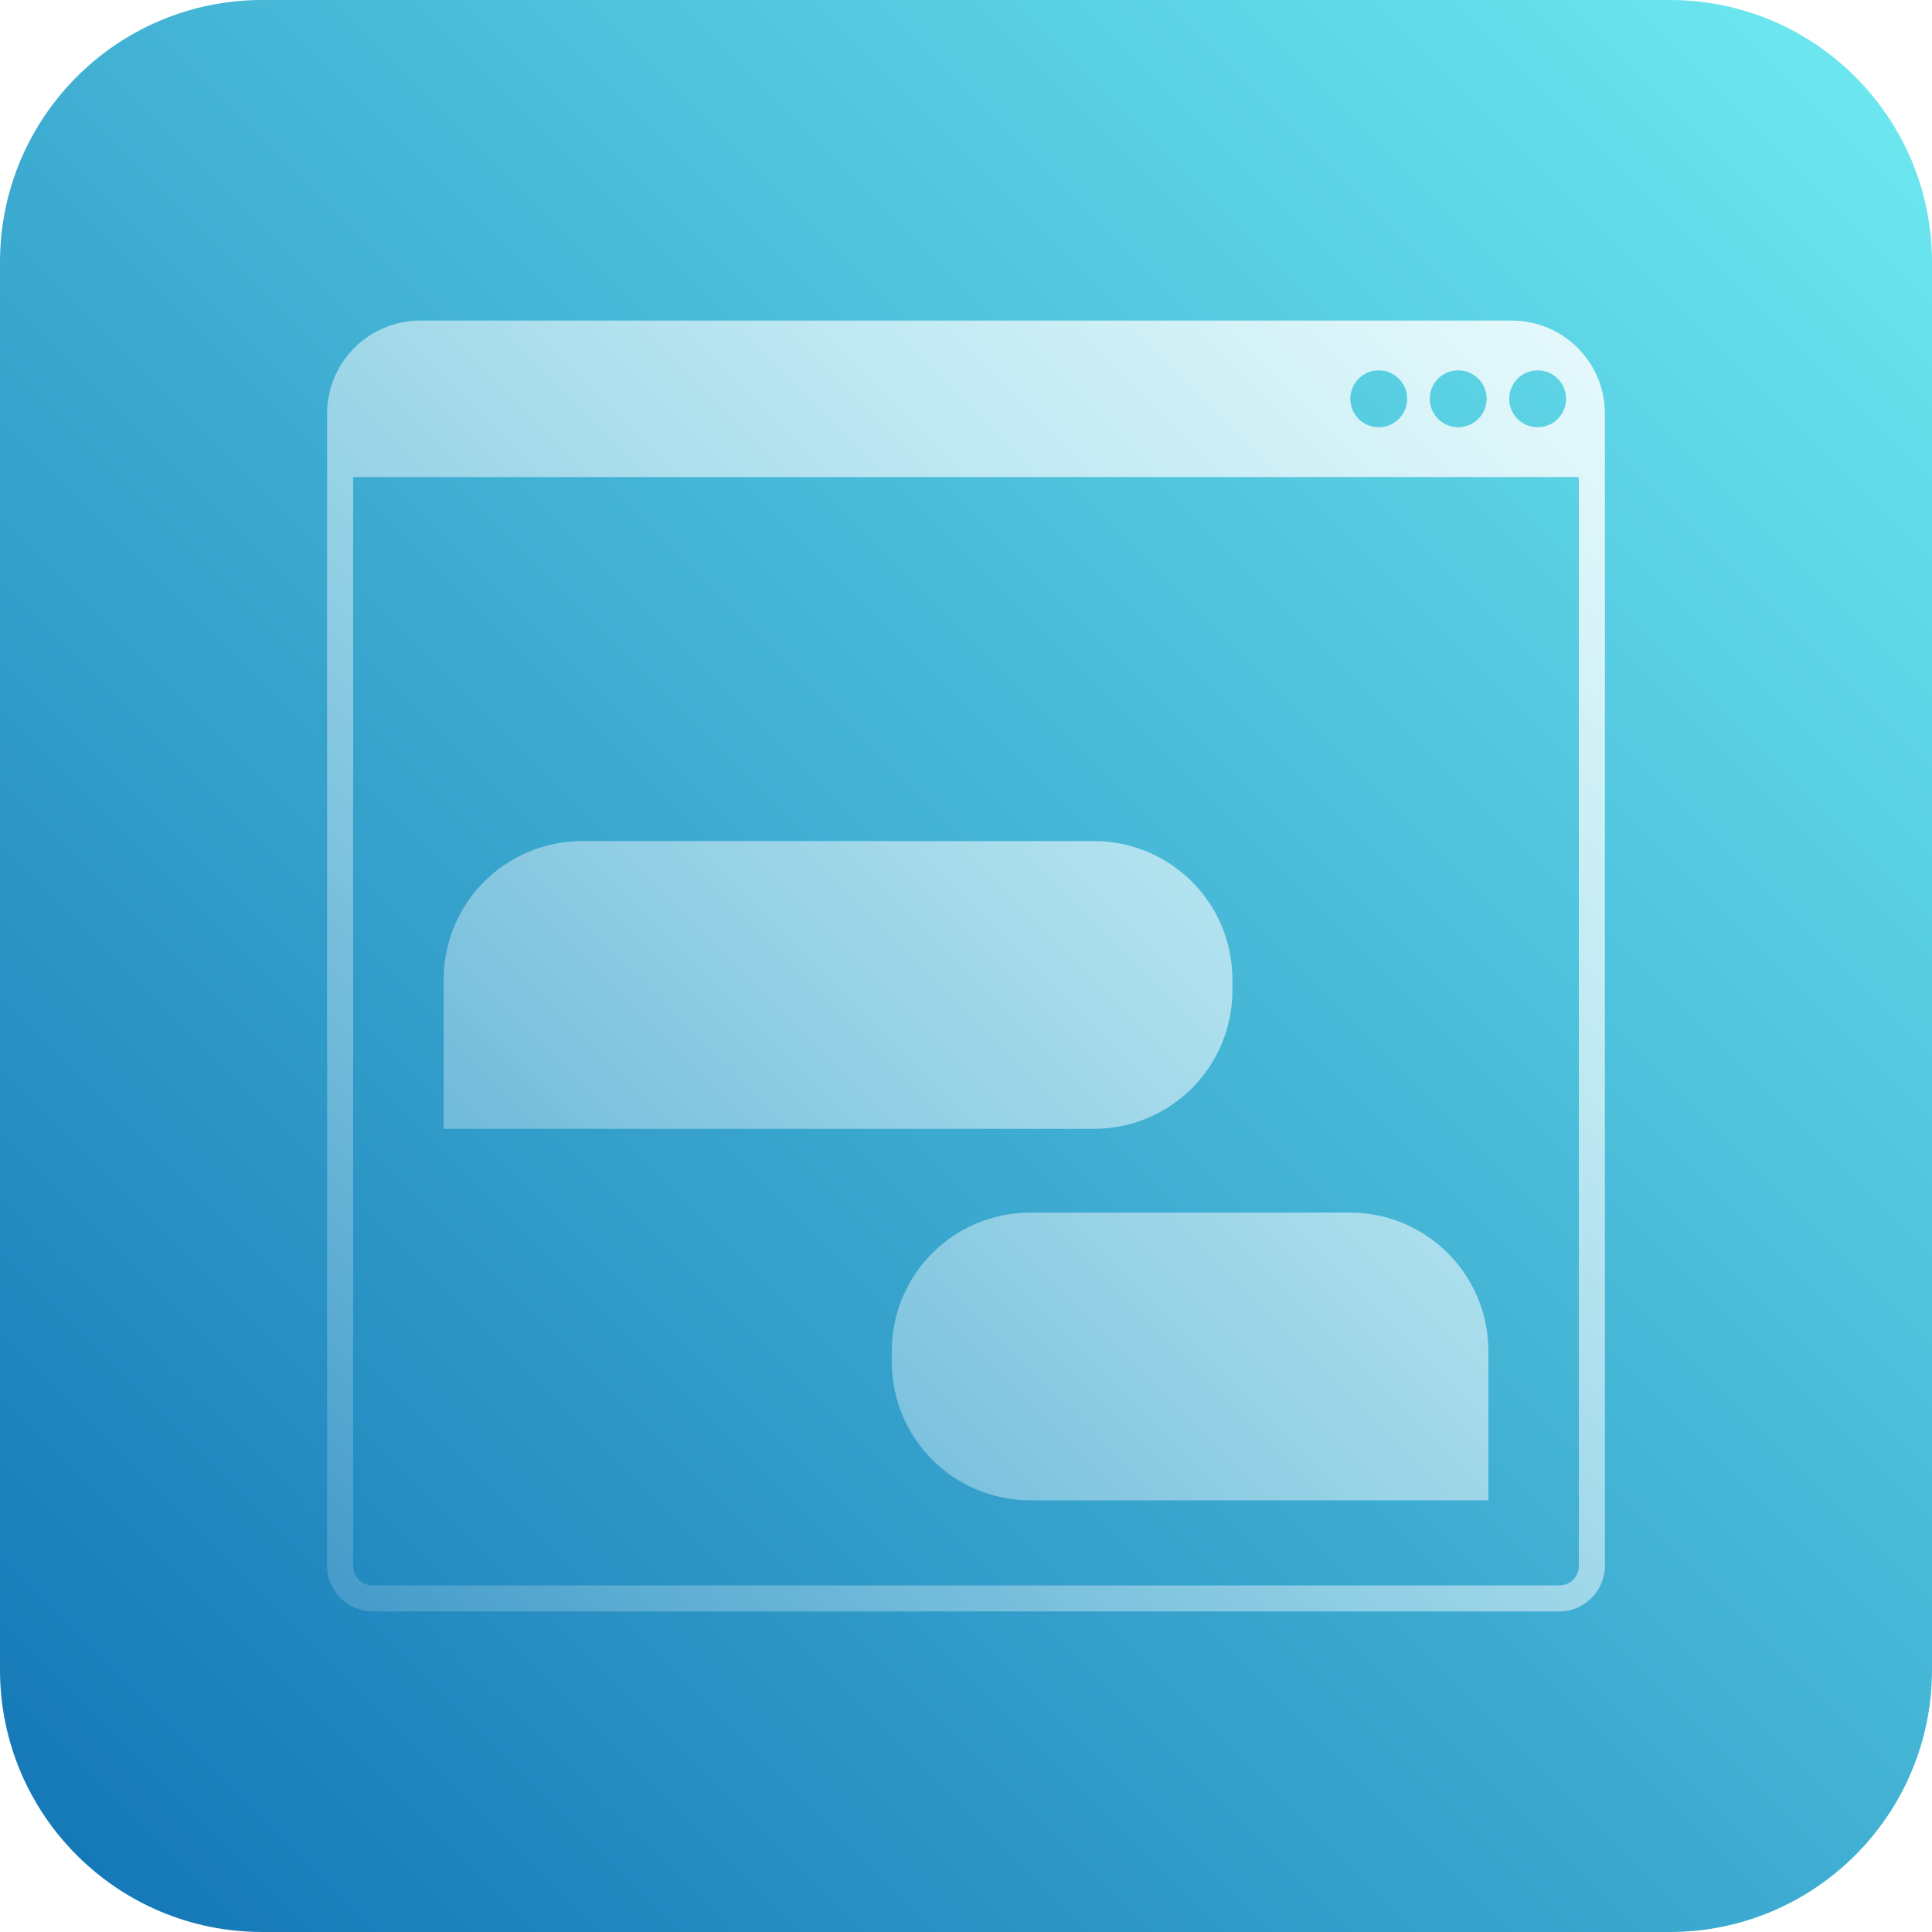
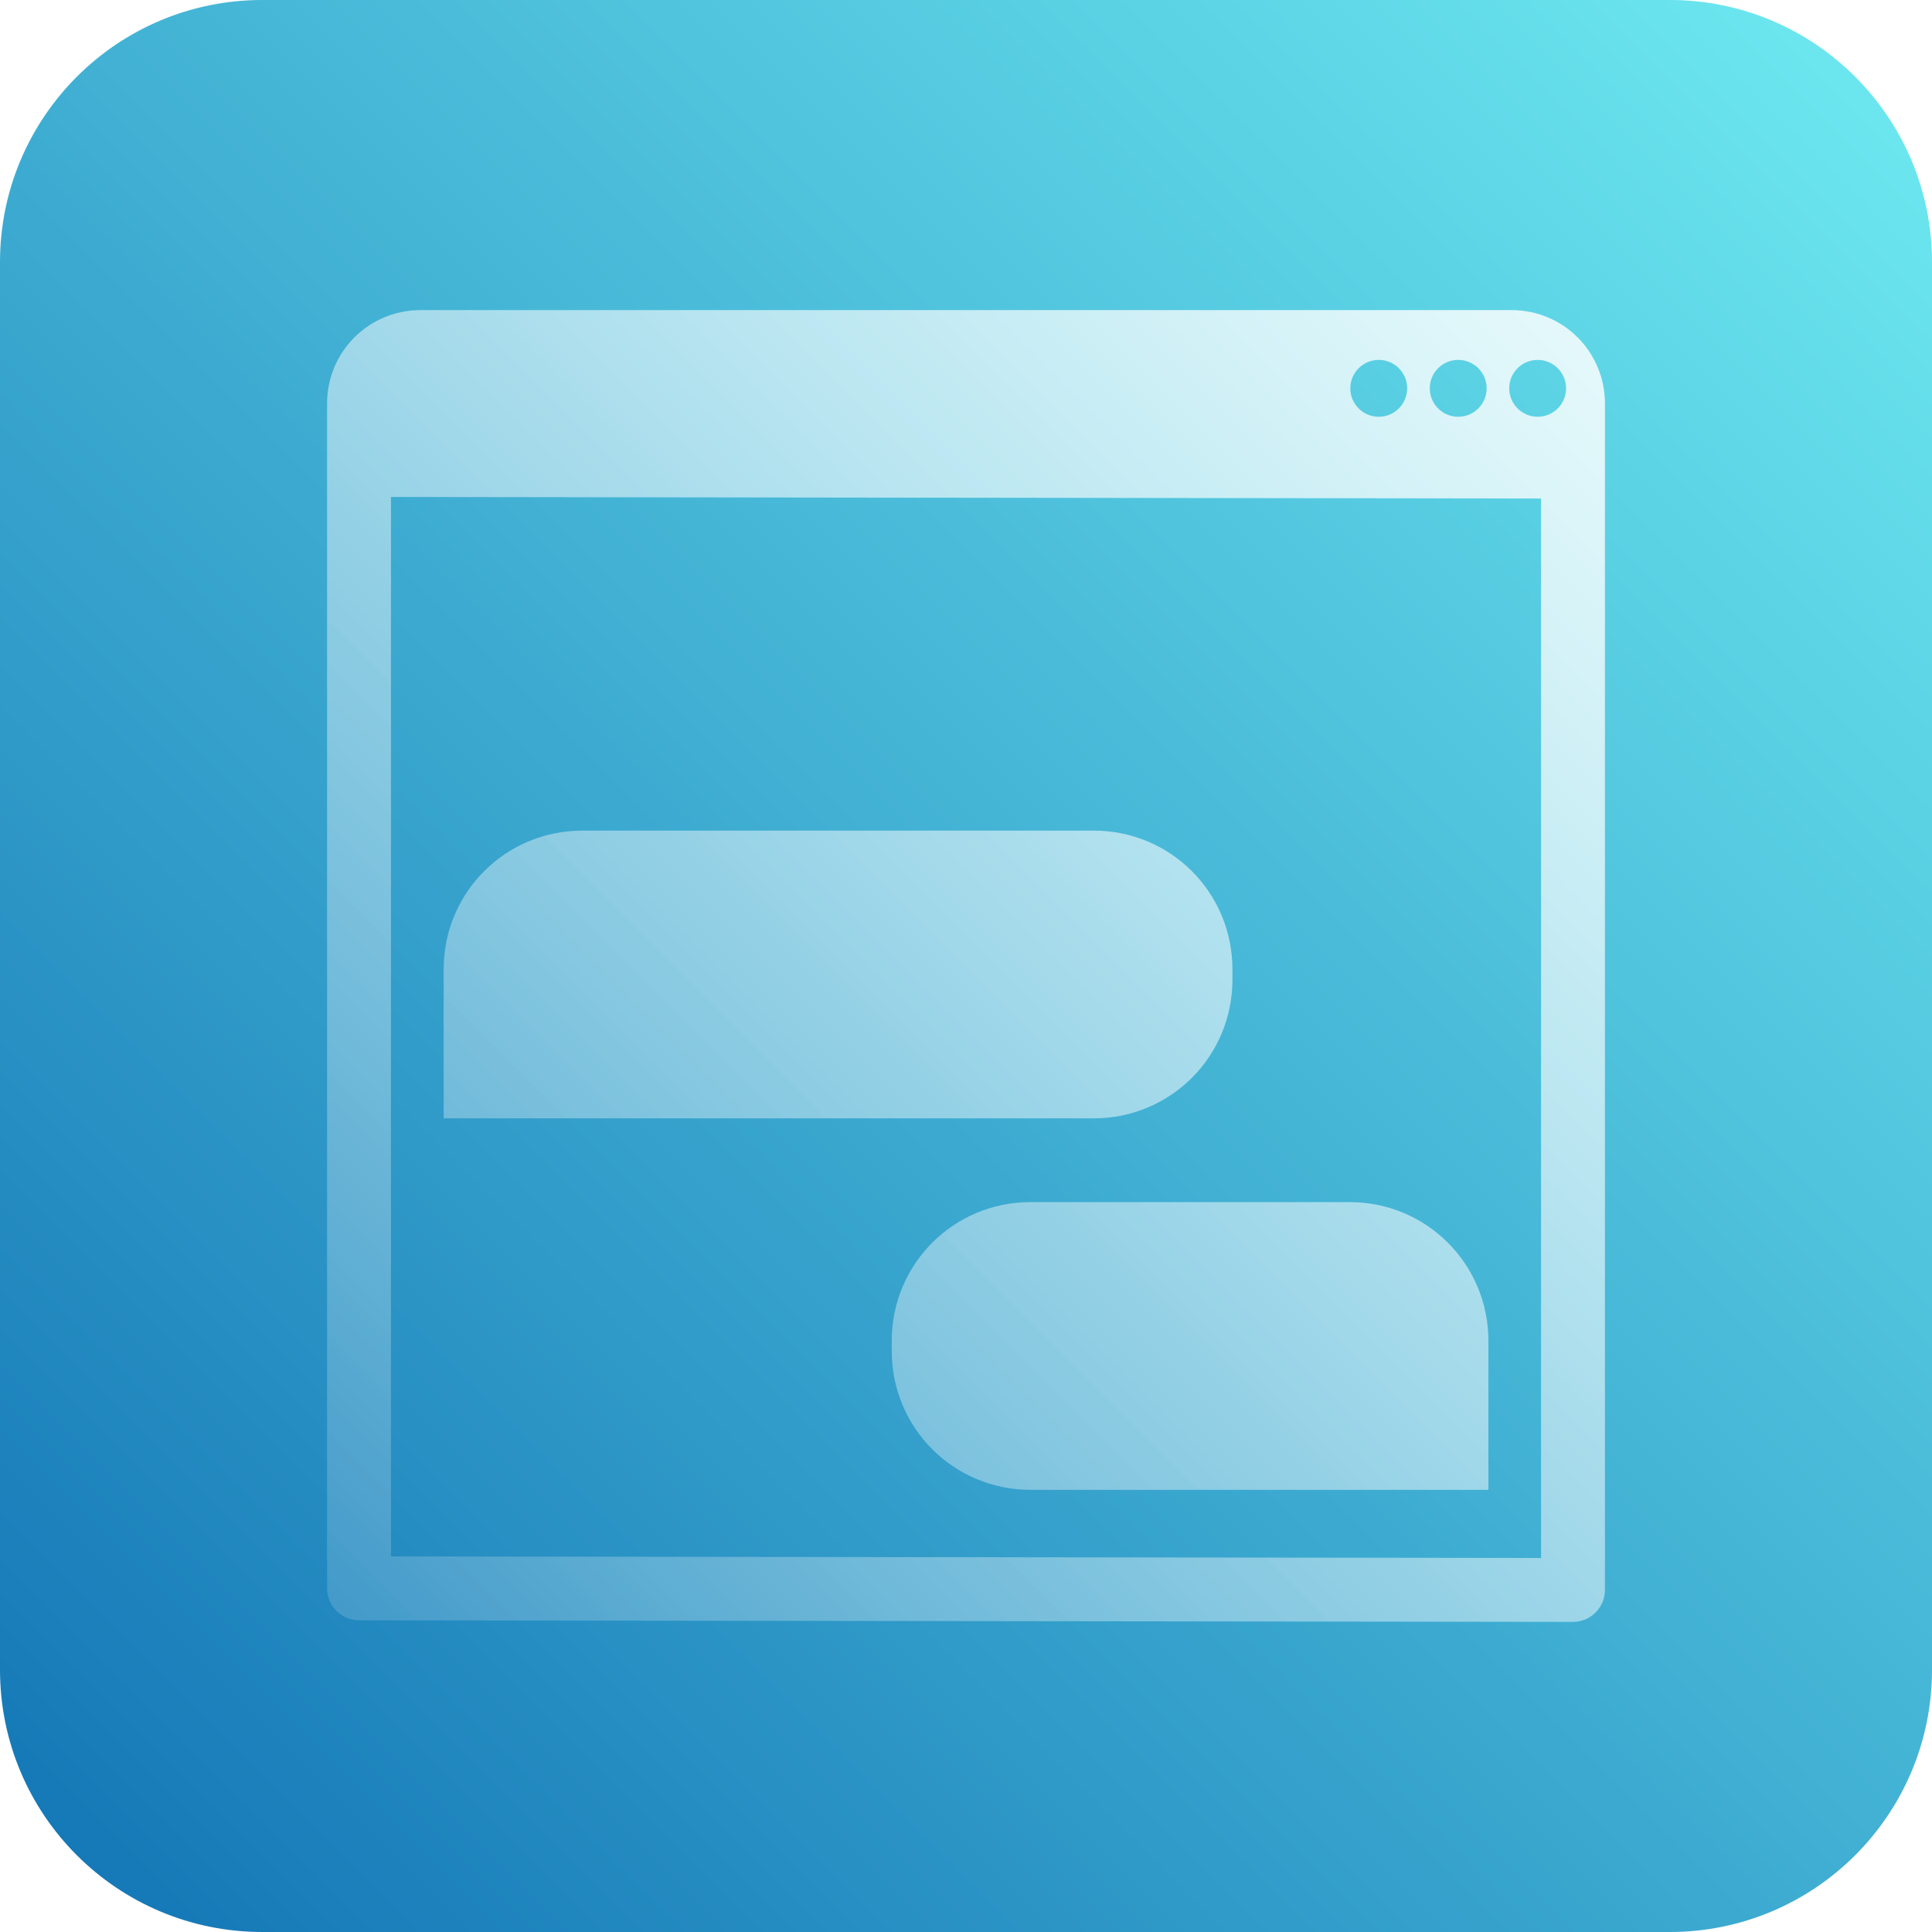
<svg xmlns="http://www.w3.org/2000/svg" xmlns:xlink="http://www.w3.org/1999/xlink" width="105.833mm" height="105.833mm" viewBox="0 0 105.833 105.833" version="1.1" id="svg1" xml:space="preserve">
  <defs id="defs1">
    <linearGradient id="linearGradient3">
      <stop style="stop-color:#ffffff;stop-opacity:1;" offset="0" id="stop3" />
      <stop style="stop-color:#ffffff;stop-opacity:0;" offset="1" id="stop4" />
    </linearGradient>
    <linearGradient id="linearGradient1">
      <stop style="stop-color:#6febf1;stop-opacity:1;" offset="0" id="stop1" />
      <stop style="stop-color:#1274b5;stop-opacity:1;" offset="1" id="stop2" />
    </linearGradient>
    <style id="style1">
      .cls-1 {
        stroke-width: 0px;
      }
    </style>
    <linearGradient xlink:href="#linearGradient1" id="linearGradient2" x1="400" y1="7.5590551e-06" x2="0" y2="400" gradientUnits="userSpaceOnUse" gradientTransform="matrix(0.2645833,0,0,0.2645833,52.16596,95.58333)" />
    <style id="style1-4">
      .cls-1 {
        stroke-width: 0px;
      }
    </style>
-     <linearGradient xlink:href="#linearGradient3" id="linearGradient14-3" x1="188.59" y1="-1.511" x2="-32.257" y2="219.336" gradientUnits="userSpaceOnUse" gradientTransform="matrix(0.4559964,0,0,0.4559964,69.43889,98.90217)" />
+     <linearGradient xlink:href="#linearGradient3" id="linearGradient14" x1="188.59" y1="-1.511" x2="-32.257" y2="219.336" gradientUnits="userSpaceOnUse" gradientTransform="matrix(0.4559928,0,0,0.4559928,69.43918,98.33004)" />
  </defs>
  <g id="layer1" transform="translate(-52.16596,-95.58333)">
    <rect style="fill:url(#linearGradient2);fill-opacity:1;stroke:none;stroke-width:9.202;stroke-linecap:round;stroke-linejoin:round;stroke-dasharray:none;stroke-opacity:1;paint-order:stroke markers fill" id="rect5" width="105.833" height="105.833" x="52.166" y="95.583" ry="14.361" />
-     <path id="rect11-9" style="fill:url(#linearGradient14-3);fill-opacity:1;stroke:none;stroke-width:1.368;stroke-linecap:round;stroke-linejoin:round;stroke-dasharray:none;stroke-opacity:1;paint-order:markers fill stroke" d="m 75.199,113.144 c -2.834,0 -5.116,2.281 -5.116,5.116 v 2.444 1.01 h 0.012 c -0.003,0.039 -0.012,0.075 -0.012,0.115 v 59.525 c 0,1.375 1.129,2.503 2.503,2.503 h 64.993 c 1.375,0 2.503,-1.129 2.503,-2.503 v -59.525 c 0,-0.039 -0.01,-0.076 -0.012,-0.115 h 0.012 v -1.01 -2.444 c 0,-2.834 -2.282,-5.116 -5.116,-5.116 z m 52.494,2.727 a 1.558,1.558 0 0 1 1.558,1.558 1.558,1.558 0 0 1 -1.558,1.558 1.558,1.558 0 0 1 -1.558,-1.558 1.558,1.558 0 0 1 1.558,-1.558 z m 4.352,0 a 1.558,1.558 0 0 1 1.558,1.558 1.558,1.558 0 0 1 -1.558,1.558 1.558,1.558 0 0 1 -1.558,-1.558 1.558,1.558 0 0 1 1.558,-1.558 z m 4.352,0 a 1.558,1.558 0 0 1 1.558,1.558 1.558,1.558 0 0 1 -1.558,1.558 1.558,1.558 0 0 1 -1.558,-1.558 1.558,1.558 0 0 1 1.558,-1.558 z m -64.864,5.843 h 0.57 65.96 0.57 c 0.004,0.04 0.022,0.073 0.022,0.115 v 59.525 c 0,0.609 -0.467,1.076 -1.076,1.076 H 72.586 c -0.609,0 -1.076,-0.468 -1.076,-1.076 v -59.525 c 0,-0.041 0.018,-0.075 0.022,-0.115 z m 12.536,19.943 c -4.211,0 -7.601,3.39 -7.601,7.601 v 8.162 h 35.609 c 4.211,0 7.601,-3.39 7.601,-7.601 v -0.561 c 0,-4.211 -3.39,-7.601 -7.601,-7.601 z m 24.547,20.351 c -4.211,0 -7.601,3.39 -7.601,7.601 v 0.561 c 0,4.211 3.39,7.601 7.601,7.601 h 25.082 v -8.162 c 0,-4.211 -3.39,-7.601 -7.601,-7.601 z" />
+     <path id="rect11" style="fill:url(#linearGradient14);fill-opacity:1;stroke:none;stroke-width:1.368;stroke-linecap:round;stroke-linejoin:round;stroke-dasharray:none;stroke-opacity:1;paint-order:markers fill stroke" d="m 75.199,112.571 c -2.834,0 -5.116,2.282 -5.116,5.116 v 2.444 0.925 0.085 61.452 c 1e-4,0.966 0.784,1.75 1.75,1.75 l 66.5,0.086 c 0.966,-9e-5 1.75,-0.783 1.75,-1.75 v -61.537 -0.001 -1.01 -2.444 c 0,-2.834 -2.282,-5.116 -5.117,-5.116 z m 52.494,2.727 c 0.86,4.3e-4 1.557,0.697 1.557,1.557 2.4e-4,0.86 -0.697,1.558 -1.557,1.558 -0.861,2.5e-4 -1.559,-0.698 -1.558,-1.558 4.3e-4,-0.86 0.698,-1.558 1.558,-1.557 z m 4.352,0 c 0.86,9e-5 1.557,0.697 1.558,1.557 2.4e-4,0.861 -0.697,1.558 -1.558,1.558 -0.861,-1e-4 -1.558,-0.698 -1.558,-1.558 4.3e-4,-0.86 0.698,-1.557 1.558,-1.557 z m 4.352,0 c 0.86,9e-5 1.557,0.697 1.558,1.557 2.4e-4,0.861 -0.697,1.558 -1.558,1.558 -0.861,2.5e-4 -1.559,-0.698 -1.558,-1.558 4.3e-4,-0.86 0.698,-1.558 1.558,-1.557 z m -62.814,7.508 63,0.086 v 58.037 l -63,-0.086 z m 10.486,18.277 c -4.211,0 -7.601,3.39 -7.601,7.601 v 8.162 h 35.609 c 4.211,0 7.601,-3.39 7.601,-7.601 v -0.561 c 0,-4.211 -3.39,-7.601 -7.601,-7.601 z m 24.547,20.35 c -4.211,0 -7.601,3.39 -7.601,7.601 v 0.561 c 0,4.211 3.39,7.601 7.601,7.601 h 25.083 v -8.161 c 0,-4.211 -3.39,-7.601 -7.601,-7.601 z" />
  </g>
</svg>
